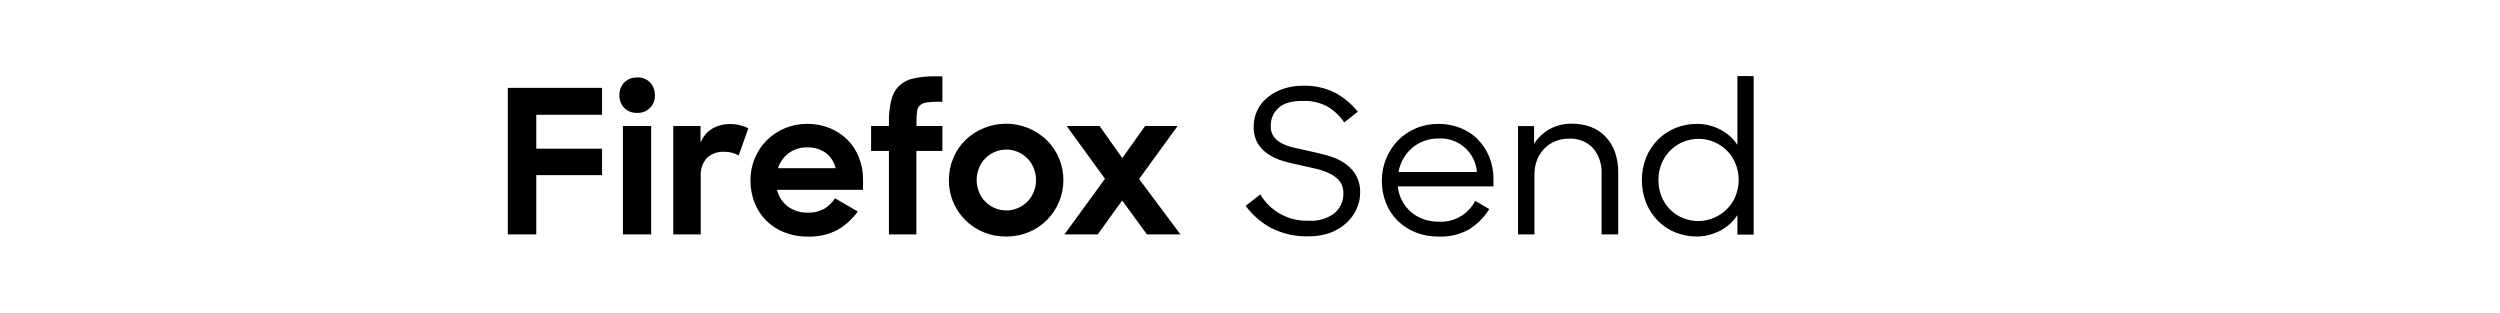
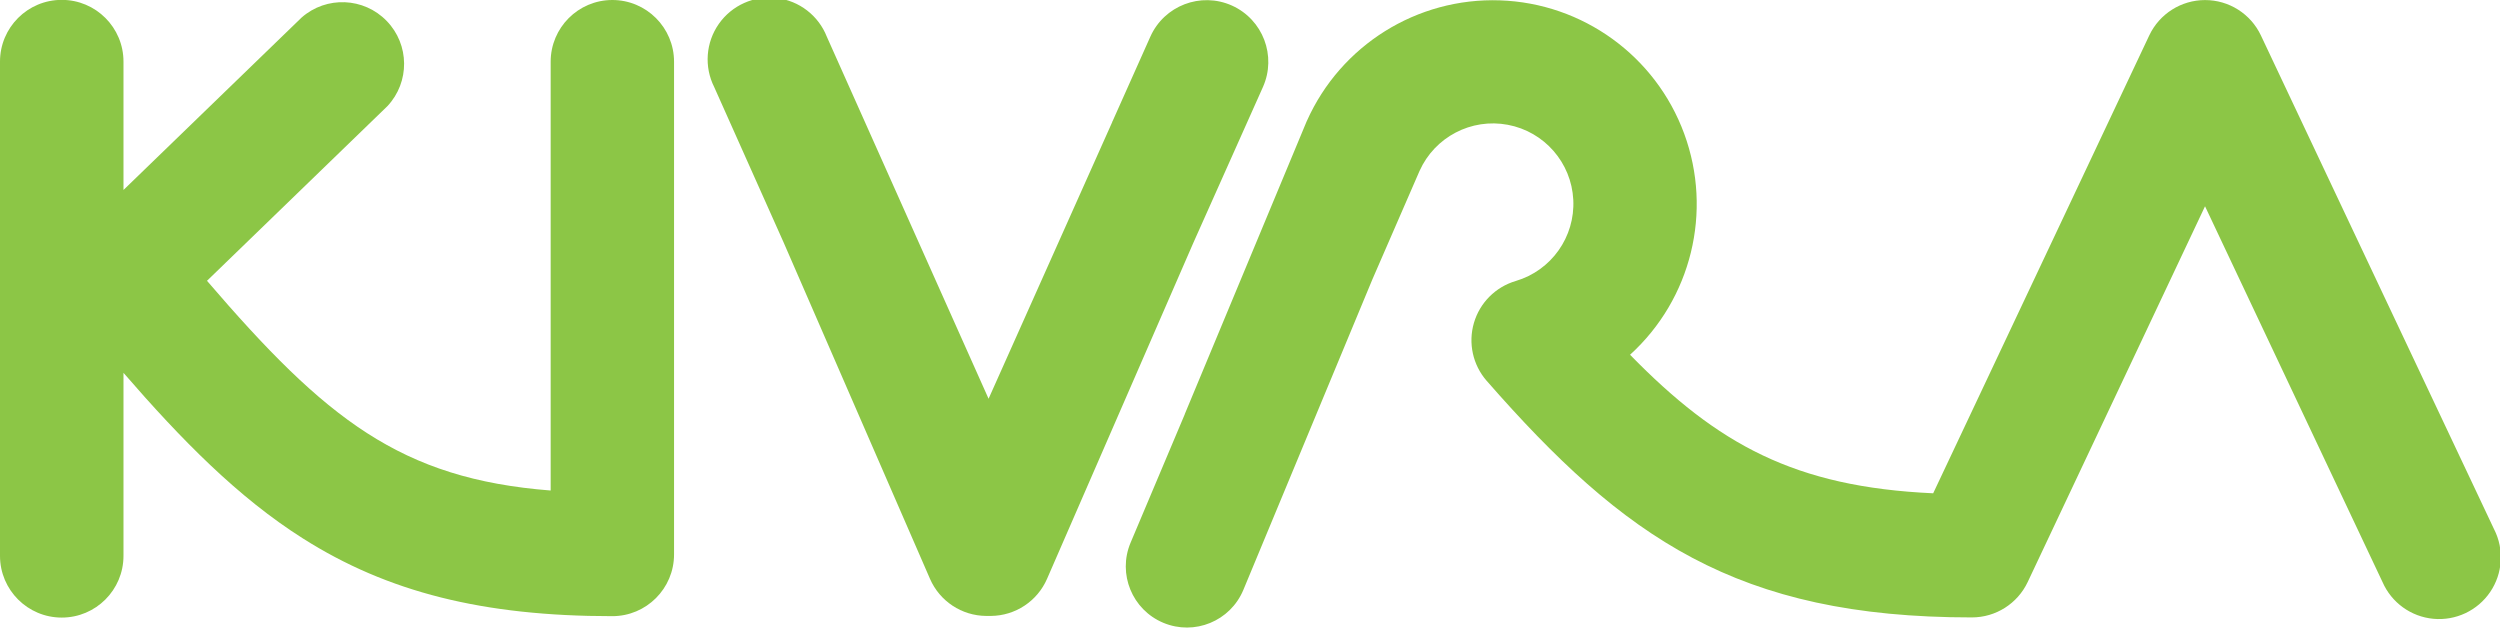
- <svg xmlns="http://www.w3.org/2000/svg" xmlns:xlink="http://www.w3.org/1999/xlink">
-   <symbol id="logo" viewBox="66 0 340 64">
-     <path d="M84,48h5.83V35.87H103.3V30.45H89.83V23.51H103.3V18H84Zm23.57,0h5.79V25.81h-5.79Zm2.88-32.12a3.46,3.46,0,0,0-2.59,1,3.62,3.62,0,0,0-1,2.65,3.57,3.57,0,0,0,1,2.59,3.52,3.52,0,0,0,2.61,1,3.46,3.46,0,0,0,3.65-3.26c0-.12,0-.23,0-.35a3.71,3.71,0,0,0-1-2.65,3.5,3.5,0,0,0-2.67-1Zm19.14,9.53a7.22,7.22,0,0,0-3.72.93,5.82,5.82,0,0,0-2.4,2.89V25.81h-5.59V48h5.63V36.29a5.27,5.27,0,0,1,1.31-4,4.94,4.94,0,0,1,3.49-1.21,6.33,6.33,0,0,1,1.73.23,4,4,0,0,1,1.23.55l2-5.59a7.51,7.51,0,0,0-1.66-.61,8.11,8.11,0,0,0-2-.26Zm23.94,3.19a11.15,11.15,0,0,0-3.61-2.37,12.08,12.08,0,0,0-4.6-.86,11.62,11.62,0,0,0-8.3,3.37,11.17,11.17,0,0,0-2.44,3.67,11.59,11.59,0,0,0-.89,4.54,12.24,12.24,0,0,0,.83,4.52,10.52,10.52,0,0,0,2.36,3.66,10.93,10.93,0,0,0,3.71,2.44,12.75,12.75,0,0,0,4.85.88,12.15,12.15,0,0,0,6.12-1.39,13.25,13.25,0,0,0,4.11-3.74L151,40.6a6.23,6.23,0,0,1-2.18,2.15,6.36,6.36,0,0,1-3.33.8,6.7,6.7,0,0,1-4.13-1.25,6,6,0,0,1-2.23-3.43h17.62V36.74a11.71,11.71,0,0,0-.87-4.56,10.5,10.5,0,0,0-2.35-3.59Zm-14.21,5.85a6.38,6.38,0,0,1,2.26-3.12,6.11,6.11,0,0,1,3.74-1.15,6.26,6.26,0,0,1,3.73,1.08,5.56,5.56,0,0,1,2.1,3.19ZM167,16.08a6.05,6.05,0,0,0-2.91,1.54,6.15,6.15,0,0,0-1.56,2.89,18.1,18.1,0,0,0-.48,4.52v.78H158.4v5.1h3.65V48h5.63V30.91H173v-5.1h-5.3V24.75a13.34,13.34,0,0,1,.12-2,2,2,0,0,1,.6-1.19,2.45,2.45,0,0,1,1.33-.57,15.25,15.25,0,0,1,2.34-.15H173V15.63h-1.48A19.06,19.06,0,0,0,167,16.08Zm27.4,12.65a12,12,0,0,0-16.72,0,10.87,10.87,0,0,0-2.46,3.67,11.61,11.61,0,0,0-.89,4.5,11.46,11.46,0,0,0,7.07,10.64,11.73,11.73,0,0,0,4.64.9,12,12,0,0,0,4.66-.9,11.26,11.26,0,0,0,3.72-2.49,11.83,11.83,0,0,0,2.46-3.67,11.31,11.31,0,0,0,.9-4.48A11.43,11.43,0,0,0,194.4,28.73ZM191.7,39.3a5.88,5.88,0,0,1-1.29,2,6.53,6.53,0,0,1-1.93,1.31,6,6,0,0,1-4.76,0,6.34,6.34,0,0,1-1.93-1.31,6.06,6.06,0,0,1-1.3-2,6.48,6.48,0,0,1,0-4.86,5.76,5.76,0,0,1,1.3-2,6.08,6.08,0,0,1,1.93-1.32,6,6,0,0,1,4.76,0,6.37,6.37,0,0,1,1.93,1.32,5.73,5.73,0,0,1,1.29,2A6.39,6.39,0,0,1,191.7,39.3Zm29.47-13.49h-6.65l-4.68,6.57-4.64-6.57h-6.74l7.84,10.8L198,48h6.82l5-6.94L214.89,48h6.86l-8.46-11.34Zm34,7.46a12.88,12.88,0,0,0-3.37-1.44c-1.25-.34-2.46-.63-3.63-.88l-3.08-.7a10.64,10.64,0,0,1-2.51-.86A4.54,4.54,0,0,1,240.87,28a3.61,3.61,0,0,1-.62-2.19,4.8,4.8,0,0,1,1.58-3.7c1.06-1,2.73-1.44,5-1.44a9.84,9.84,0,0,1,5.07,1.17,10.47,10.47,0,0,1,3.39,3.23l2.79-2.18A15.22,15.22,0,0,0,253.45,19a13.8,13.8,0,0,0-6.59-1.44,12.13,12.13,0,0,0-4.14.66A10.33,10.33,0,0,0,239.53,20a7.53,7.53,0,0,0-2.05,2.63,7.41,7.41,0,0,0-.72,3.24,6.7,6.7,0,0,0,.84,3.53,7.06,7.06,0,0,0,2.2,2.22A11.11,11.11,0,0,0,242.86,33c1.13.32,2.29.6,3.47.84l3.26.74a12.63,12.63,0,0,1,2.8,1,5.86,5.86,0,0,1,2,1.56,3.88,3.88,0,0,1,.74,2.42,5.2,5.2,0,0,1-1.81,4.09A7.83,7.83,0,0,1,248,45.2a11,11,0,0,1-9.89-5.38l-3,2.34a15.86,15.86,0,0,0,5.23,4.54,16.06,16.06,0,0,0,7.7,1.7,12.58,12.58,0,0,0,4.38-.72,10.14,10.14,0,0,0,3.3-2,8.79,8.79,0,0,0,2.1-2.85,8.09,8.09,0,0,0,.74-3.39,6.94,6.94,0,0,0-1-3.8,7.71,7.71,0,0,0-2.42-2.37Zm27.51-4.72a10.53,10.53,0,0,0-3.58-2.34,11.89,11.89,0,0,0-4.49-.84,11.6,11.6,0,0,0-4.62.9,11.35,11.35,0,0,0-3.66,2.46A11.84,11.84,0,0,0,263,37a12.21,12.21,0,0,0,.82,4.51,10.53,10.53,0,0,0,2.36,3.64,11.24,11.24,0,0,0,3.7,2.42,12.41,12.41,0,0,0,4.82.88A11.68,11.68,0,0,0,280.82,47,12.84,12.84,0,0,0,285,42.82l-2.88-1.69a7.85,7.85,0,0,1-7.43,4.27,9,9,0,0,1-3.22-.53,8.21,8.21,0,0,1-2.55-1.5,8,8,0,0,1-1.78-2.28,7.79,7.79,0,0,1-.87-2.91h19.59V36.66a11.75,11.75,0,0,0-.86-4.54,10.92,10.92,0,0,0-2.35-3.57ZM266.4,35.22a8.88,8.88,0,0,1,1-2.73,8.55,8.55,0,0,1,1.79-2.18,8,8,0,0,1,2.44-1.43,8.31,8.31,0,0,1,3-.52,7.45,7.45,0,0,1,7.84,6.86ZM308.82,28a8.11,8.11,0,0,0-3-2,10.89,10.89,0,0,0-3.92-.67,9.06,9.06,0,0,0-4.58,1.14,8.76,8.76,0,0,0-3.14,3V25.82h-3.29V48h3.37V35.67a7.92,7.92,0,0,1,.53-2.93,7,7,0,0,1,1.48-2.3,6.46,6.46,0,0,1,2.22-1.5,7,7,0,0,1,2.75-.54,6.33,6.33,0,0,1,5,1.93A7.46,7.46,0,0,1,308,35.51V48h3.41V35.34a12.46,12.46,0,0,0-.66-4.19A8.68,8.68,0,0,0,308.82,28Zm27-12.42v14.1a8.14,8.14,0,0,0-1.58-1.83,10.08,10.08,0,0,0-2-1.36,10.39,10.39,0,0,0-2.3-.84,10.22,10.22,0,0,0-2.4-.28,11.63,11.63,0,0,0-4.4.84,11.09,11.09,0,0,0-3.59,2.38,11.3,11.3,0,0,0-2.42,3.65,12.81,12.81,0,0,0,0,9.32,11.56,11.56,0,0,0,2.4,3.66,10.58,10.58,0,0,0,3.59,2.38,11.77,11.77,0,0,0,4.42.84,9.69,9.69,0,0,0,2.4-.31,11,11,0,0,0,2.3-.86,9.72,9.72,0,0,0,2-1.37,8.75,8.75,0,0,0,1.58-1.85v4h3.33V15.59Zm-.37,24.58a8.3,8.3,0,0,1-10.85,4.47h0a7.68,7.68,0,0,1-2.6-1.76,7.88,7.88,0,0,1-1.73-2.67,8.93,8.93,0,0,1-.62-3.35,8.67,8.67,0,0,1,.62-3.3A8,8,0,0,1,322,30.89a8.17,8.17,0,0,1,2.6-1.79,8.27,8.27,0,0,1,6.51,0,8.64,8.64,0,0,1,2.63,1.81,7.85,7.85,0,0,1,1.72,2.67,8.67,8.67,0,0,1,.62,3.26,8.86,8.86,0,0,1-.65,3.33Z" fill="currentColor" />
-   </symbol>
-   <use xlink:href="#logo" />
+ <svg xmlns="http://www.w3.org/2000/svg" viewBox="0 0 971.78 244.03">
+   <defs>
+     <style>.cls-1{fill:#8cc646;}</style>
+   </defs>
+   <g id="Lager_2" data-name="Lager 2">
+     <g id="LOGO_GREEN" data-name="LOGO GREEN">
+       <path class="cls-1" d="M238,0a24,24,0,0,0-23.95,24V190.67c-58.33-4.56-87.43-27.75-133.59-81.52l70.15-67.91A24,24,0,0,0,117.26,6.8L48,73.84V23.95a24,24,0,0,0-48,0V216.06a24,24,0,0,0,48,0V144.93c22.52,26,44.51,48.4,69.67,64.32,33,20.95,70.15,30.26,120.34,30.26a24,24,0,0,0,24-24V24A24,24,0,0,0,238,0Z" />
+     </g>
+     <g id="Lager_6" data-name="Lager 6">
+       <path class="cls-1" d="M434.16,217.59" />
+       <path class="cls-1" d="M432.2,47" />
+       <path class="cls-1" d="M969.49,205.75l-90.66-192a24,24,0,0,0-43.38,0l-84,178c-53.81-2.46-83.76-19-117.83-53.85A79.21,79.21,0,1,0,508,47a.34.34,0,0,0-.09.18L460.52,161l0,.07L439.45,211a23.76,23.76,0,1,0,43.84,18.34L533.5,108.51l18.3-42.08a31.27,31.27,0,1,1,37.38,42.8A24,24,0,0,0,577.86,148c53.41,61,97.19,92,188.61,92a24,24,0,0,0,21.71-13.74L857.12,80.18l69,146.08a24,24,0,1,0,43.38-20.5Z" />
+     </g>
+     <g id="Lager_7" data-name="Lager 7">
+       <path class="cls-1" d="M478.84,2.15a24,24,0,0,0-31.7,12.13L432.49,47.07l-.23,0,.21.09L384.27,155,321.4,14.28a24,24,0,1,0-43.78,19.56l27,60.44L361.5,225a24,24,0,0,0,21.85,14.42c.31,0,.62,0,.92,0s.61,0,.92,0A24,24,0,0,0,407,225L463.91,94.29l27-60.44A24,24,0,0,0,478.84,2.15Z" />
+       <path class="cls-1" d="M432.26,47l-.06,0S432.22,47,432.26,47Z" />
+     </g>
+   </g>
</svg>
